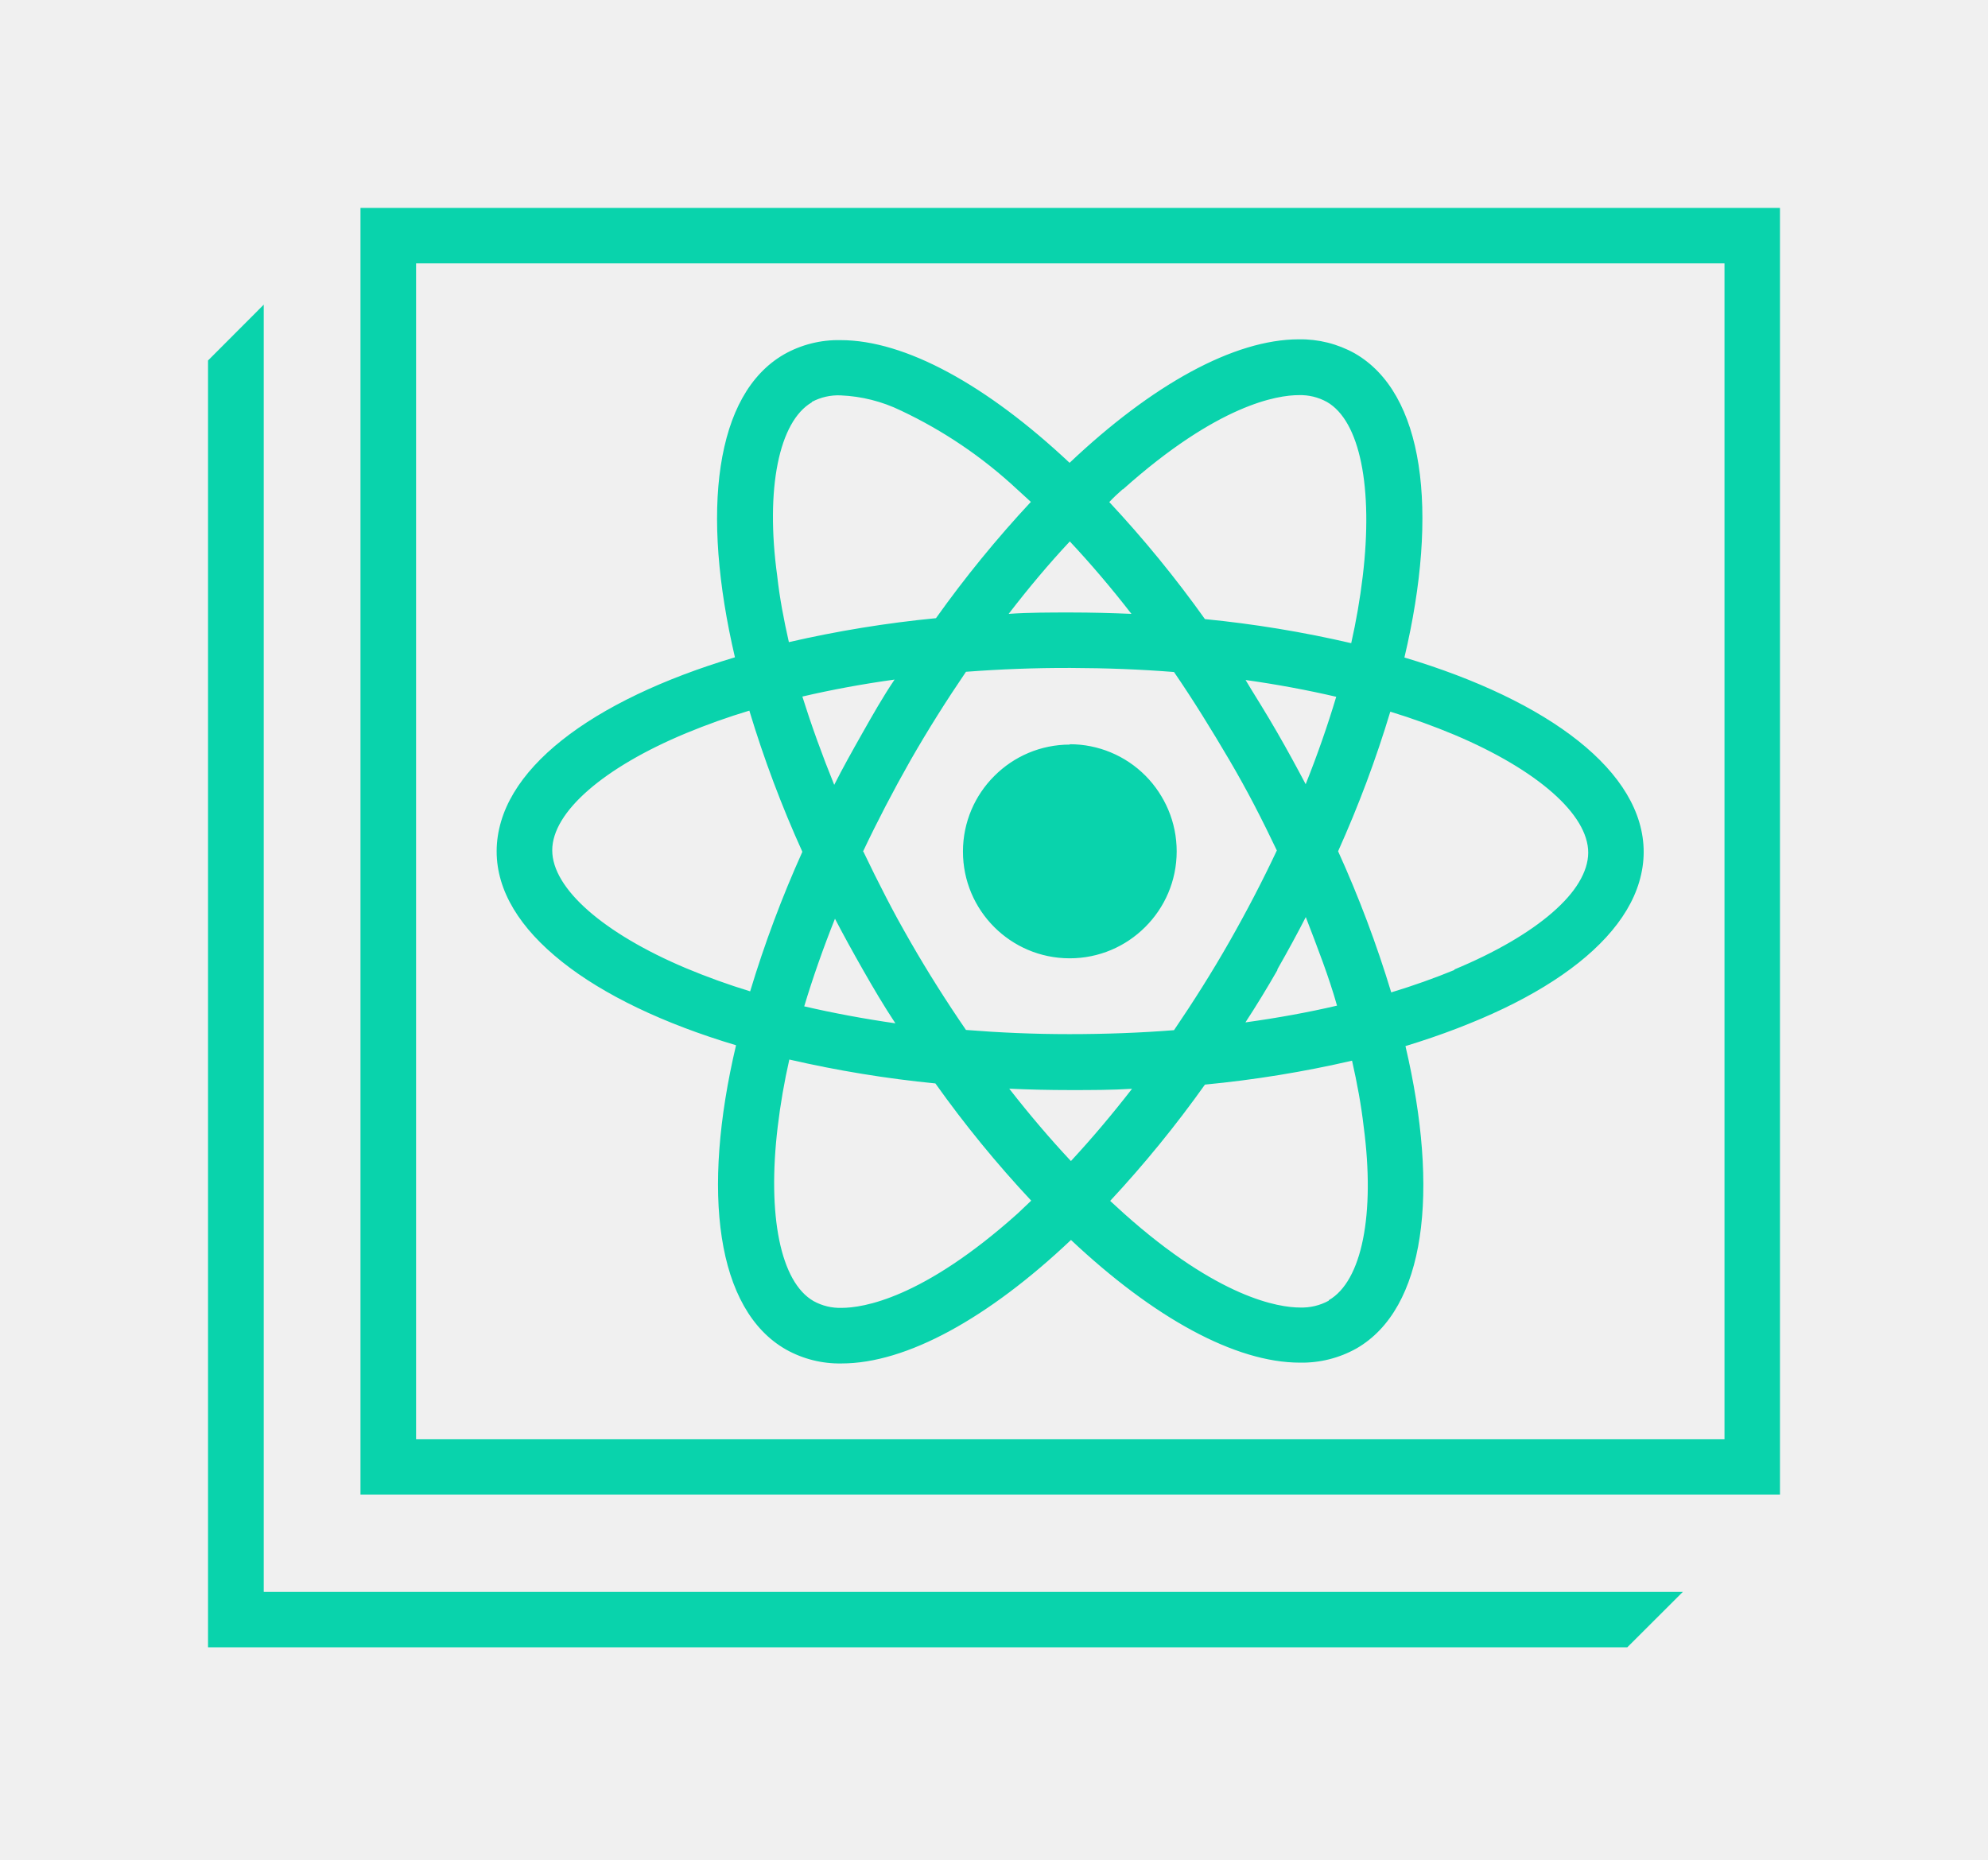
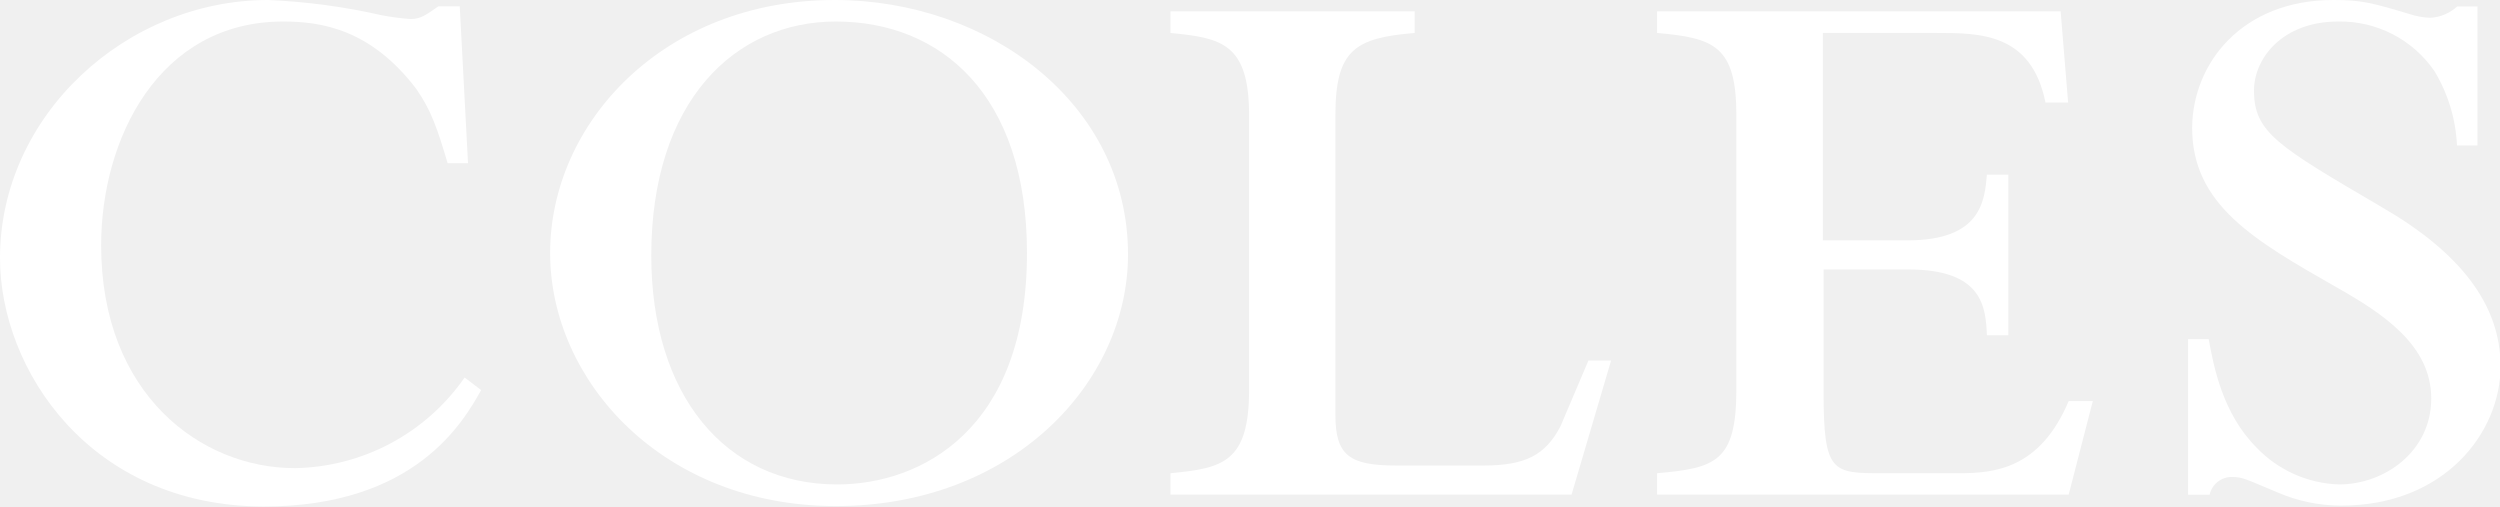
- <svg xmlns="http://www.w3.org/2000/svg" viewBox="0 0 170.96 159.93">
-   <defs>
-     <style>.cls-1{fill:#09d3ac;}</style>
-   </defs>
-   <path class="cls-1" d="M141.35,73.27c0-6.89-8.11-13-20.58-16.73,3-12.67,1.69-22.75-4.28-26.16a9.55,9.55,0,0,0-4.79-1.2c-5.57,0-12.61,3.89-19.72,10.62-7.11-6.68-14.13-10.55-19.69-10.55a9.46,9.46,0,0,0-4.86,1.22c-5.94,3.42-7.17,13.44-4.21,26.05-12.41,3.71-20.48,9.77-20.5,16.63s8.12,13,20.59,16.72c-3,12.68-1.7,22.75,4.28,26.16a9.41,9.41,0,0,0,4.78,1.2c5.58,0,12.62-3.89,19.73-10.62,7.1,6.68,14.12,10.55,19.69,10.55a9.59,9.59,0,0,0,4.86-1.22c5.94-3.42,7.16-13.44,4.21-26C133.27,86.18,141.34,80.12,141.35,73.27ZM96.56,42.06c8.19-7.33,13.31-8.12,15.13-8.12h0a4.71,4.71,0,0,1,2.42.58c2.86,1.63,4,7.38,3.09,15a56.73,56.73,0,0,1-1,5.79,97.7,97.7,0,0,0-12.58-2.07,98.47,98.47,0,0,0-8.24-10.08C95.75,42.79,96.15,42.42,96.56,42.06ZM71.77,78.94c.78,1.5,1.61,3,2.47,4.51S76,86.49,77,88c-2.71-.39-5.34-.88-7.84-1.46C69.86,84,70.75,81.5,71.77,78.94ZM69,59.9c2.53-.59,5.18-1.08,7.93-1.46-1,1.48-1.86,3-2.76,4.59s-1.69,3-2.46,4.52Q70.18,63.65,69,59.9Zm5.21,13.34q1.86-3.93,4.09-7.86c1.5-2.62,3.11-5.17,4.77-7.61,2.91-.22,5.91-.34,9-.33s6,.12,8.89.35c1.66,2.42,3.25,5,4.75,7.55s2.88,5.22,4.12,7.83c-1.23,2.62-2.6,5.25-4.08,7.85s-3.11,5.18-4.77,7.62c-2.91.23-5.91.34-9,.34s-6-.13-8.89-.36c-1.66-2.42-3.26-4.94-4.76-7.55S75.5,75.85,74.25,73.24Zm32.86-14.77c2.72.38,5.35.87,7.84,1.45-.74,2.47-1.62,5-2.64,7.55-.79-1.5-1.61-3-2.48-4.51S108,59.93,107.11,58.47Zm2.76,24.92q1.29-2.27,2.46-4.53c1,2.6,2,5.16,2.7,7.66-2.52.59-5.17,1.07-7.92,1.45Q108.52,85.75,109.87,83.39ZM92,46.56c1.8,1.92,3.57,4,5.3,6.23-1.71-.07-3.46-.12-5.23-.12s-3.58,0-5.33.12C88.45,50.57,90.2,48.48,92,46.56Zm-22.18-12A4.82,4.82,0,0,1,72.29,34a13.11,13.11,0,0,1,5.19,1.31,39.07,39.07,0,0,1,10,6.78l1.17,1.07a98.49,98.49,0,0,0-8.16,10,98.88,98.88,0,0,0-12.65,2.06c-.44-1.94-.8-3.84-1-5.67C65.8,42,67,36.24,69.81,34.6ZM64.53,85.26a58.75,58.75,0,0,1-5.54-2c-7.1-3-11.5-6.85-11.5-10.14S51.91,66,59,63.05a57.63,57.63,0,0,1,5.44-1.94A97.93,97.93,0,0,0,69,73.25,98.72,98.72,0,0,0,64.53,85.26Zm23,19.1c-8.19,7.33-13.31,8.11-15.14,8.11a4.69,4.69,0,0,1-2.42-.58c-2.86-1.63-4-7.38-3.09-15a56.07,56.07,0,0,1,1-5.78,99.51,99.51,0,0,0,12.58,2.06,97.17,97.17,0,0,0,8.24,10.08Zm4.57-4.51c-1.8-1.92-3.57-4-5.31-6.23,1.72.08,3.47.12,5.24.12s3.58,0,5.33-.11C95.63,95.85,93.87,97.93,92.09,99.85Zm22.18,12a4.82,4.82,0,0,1-2.48.59c-1.82,0-7-.8-15.16-8.1l-1.17-1.07a98.44,98.44,0,0,0,8.15-10,97,97,0,0,0,12.66-2.06c.44,1.94.79,3.84,1,5.67C118.27,104.42,117.12,110.18,114.27,111.81Zm10.8-28.44c-1.71.7-3.52,1.35-5.44,1.93a98.54,98.54,0,0,0-4.57-12.14,98.1,98.1,0,0,0,4.49-12,58.75,58.75,0,0,1,5.54,2c7.09,3,11.5,6.85,11.49,10.14S132.17,80.42,125.07,83.37ZM92,82.39a9.18,9.18,0,1,0-9.17-9.19A9.17,9.17,0,0,0,92,82.39ZM31,17.88V128.53H153.07V17.88ZM148.3,123.77H35.78V22.65H148.3Zm-85-33.9c-3,12.68-1.7,22.75,4.28,26.16a9.41,9.41,0,0,0,4.78,1.2c5.58,0,12.62-3.89,19.73-10.62,7.1,6.68,14.12,10.55,19.69,10.55a9.59,9.59,0,0,0,4.86-1.22c5.94-3.42,7.16-13.44,4.21-26,12.41-3.72,20.48-9.78,20.49-16.63s-8.11-13-20.58-16.73c3-12.67,1.69-22.75-4.28-26.16a9.55,9.55,0,0,0-4.79-1.2c-5.57,0-12.61,3.89-19.72,10.62-7.11-6.68-14.13-10.55-19.69-10.55a9.46,9.46,0,0,0-4.86,1.22c-5.94,3.42-7.17,13.44-4.21,26.05-12.41,3.71-20.48,9.77-20.5,16.63S50.84,86.13,63.31,89.87Zm24.21,14.49c-8.19,7.33-13.31,8.11-15.14,8.11a4.69,4.69,0,0,1-2.42-.58c-2.86-1.63-4-7.38-3.09-15a56.07,56.07,0,0,1,1-5.78,99.51,99.51,0,0,0,12.58,2.06,97.17,97.17,0,0,0,8.24,10.08Zm24.79-36.89c-.79-1.5-1.61-3-2.48-4.51s-1.8-3-2.72-4.49c2.72.38,5.35.87,7.84,1.45C114.21,62.39,113.33,64.92,112.31,67.47Zm2.72,19c-2.52.59-5.17,1.07-7.92,1.45q1.41-2.22,2.76-4.58t2.46-4.53C113.37,81.46,114.28,84,115,86.52Zm-5.21-13.35c-1.23,2.62-2.6,5.25-4.08,7.85s-3.11,5.18-4.77,7.62c-2.91.23-5.91.34-9,.34s-6-.13-8.89-.36c-1.66-2.42-3.26-4.94-4.76-7.55s-2.87-5.22-4.12-7.83q1.86-3.93,4.09-7.86c1.5-2.62,3.11-5.17,4.77-7.61,2.91-.22,5.91-.34,9-.33s6,.12,8.89.35c1.66,2.42,3.25,5,4.75,7.55S108.58,70.56,109.82,73.17ZM77,88c-2.71-.39-5.34-.88-7.84-1.46.74-2.46,1.63-5,2.65-7.55.78,1.5,1.61,3,2.47,4.51S76,86.49,77,88ZM74.21,63c-.87,1.5-1.69,3-2.46,4.52Q70.18,63.65,69,59.9c2.53-.59,5.18-1.08,7.93-1.46C76,59.92,75.11,61.45,74.21,63ZM92.09,99.85c-1.8-1.92-3.57-4-5.31-6.23,1.72.08,3.47.12,5.24.12s3.58,0,5.33-.11C95.63,95.85,93.87,97.93,92.09,99.85Zm22.18,12a4.82,4.82,0,0,1-2.48.59c-1.82,0-7-.8-15.16-8.1l-1.17-1.07a98.44,98.44,0,0,0,8.15-10,97,97,0,0,0,12.66-2.06c.44,1.94.79,3.84,1,5.67C118.27,104.42,117.12,110.18,114.27,111.81Zm5.28-50.66a58.75,58.75,0,0,1,5.54,2c7.09,3,11.5,6.85,11.49,10.14s-4.41,7.16-11.51,10.11c-1.71.7-3.52,1.35-5.44,1.93a98.54,98.54,0,0,0-4.57-12.14A98.1,98.1,0,0,0,119.55,61.15Zm-23-19.09c8.19-7.33,13.31-8.12,15.13-8.12h0a4.71,4.71,0,0,1,2.42.58c2.86,1.63,4,7.38,3.09,15a56.73,56.73,0,0,1-1,5.79,97.7,97.7,0,0,0-12.58-2.07,98.47,98.47,0,0,0-8.24-10.08C95.75,42.79,96.15,42.42,96.56,42.06ZM92,46.56c1.8,1.92,3.57,4,5.3,6.23-1.71-.07-3.46-.12-5.23-.12s-3.58,0-5.33.12C88.45,50.57,90.2,48.48,92,46.56Zm-22.18-12A4.82,4.82,0,0,1,72.29,34a13.11,13.11,0,0,1,5.19,1.31,39.07,39.07,0,0,1,10,6.78l1.17,1.07a98.49,98.49,0,0,0-8.16,10,98.88,98.88,0,0,0-12.65,2.06c-.44-1.94-.8-3.84-1-5.67C65.8,42,67,36.24,69.81,34.6ZM59,63.05a57.63,57.63,0,0,1,5.44-1.94A97.93,97.93,0,0,0,69,73.25a98.72,98.72,0,0,0-4.49,12,58.75,58.75,0,0,1-5.54-2c-7.1-3-11.5-6.85-11.5-10.14S51.91,66,59,63.05Zm33,1a9.18,9.18,0,1,0,9.17,9.19A9.17,9.17,0,0,0,92,64Zm0,0a9.18,9.18,0,1,0,9.17,9.19A9.17,9.17,0,0,0,92,64Zm0,0a9.18,9.18,0,1,0,9.17,9.19A9.17,9.17,0,0,0,92,64Zm49.35,9.24c0-6.89-8.11-13-20.58-16.73,3-12.67,1.69-22.75-4.28-26.16a9.55,9.55,0,0,0-4.79-1.2c-5.57,0-12.61,3.89-19.72,10.62-7.11-6.68-14.13-10.55-19.69-10.55a9.46,9.46,0,0,0-4.86,1.22c-5.94,3.42-7.17,13.44-4.21,26.05-12.41,3.71-20.48,9.77-20.5,16.63s8.12,13,20.59,16.72c-3,12.68-1.7,22.75,4.28,26.16a9.41,9.41,0,0,0,4.78,1.2c5.58,0,12.62-3.89,19.73-10.62,7.1,6.68,14.12,10.55,19.69,10.55a9.59,9.59,0,0,0,4.86-1.22c5.94-3.42,7.16-13.44,4.21-26C133.27,86.18,141.34,80.12,141.35,73.27ZM96.56,42.06c8.19-7.33,13.31-8.12,15.13-8.12h0a4.71,4.71,0,0,1,2.42.58c2.86,1.63,4,7.38,3.09,15a56.73,56.73,0,0,1-1,5.79,97.7,97.7,0,0,0-12.58-2.07,98.47,98.47,0,0,0-8.24-10.08C95.75,42.79,96.15,42.42,96.56,42.06ZM71.77,78.94c.78,1.5,1.61,3,2.47,4.51S76,86.49,77,88c-2.71-.39-5.34-.88-7.84-1.46C69.86,84,70.75,81.5,71.77,78.94ZM69,59.9c2.53-.59,5.18-1.08,7.93-1.46-1,1.48-1.86,3-2.76,4.59s-1.69,3-2.46,4.52Q70.18,63.65,69,59.9Zm5.21,13.34q1.86-3.93,4.09-7.86c1.5-2.62,3.11-5.17,4.77-7.61,2.91-.22,5.91-.34,9-.33s6,.12,8.89.35c1.66,2.42,3.25,5,4.75,7.55s2.88,5.22,4.12,7.83c-1.23,2.62-2.6,5.25-4.08,7.85s-3.11,5.18-4.77,7.62c-2.91.23-5.91.34-9,.34s-6-.13-8.89-.36c-1.66-2.42-3.26-4.94-4.76-7.55S75.5,75.85,74.25,73.24Zm32.86-14.77c2.72.38,5.35.87,7.84,1.45-.74,2.47-1.62,5-2.64,7.55-.79-1.5-1.61-3-2.48-4.51S108,59.93,107.11,58.47Zm2.76,24.92q1.29-2.27,2.46-4.53c1,2.6,2,5.16,2.7,7.66-2.52.59-5.17,1.07-7.92,1.45Q108.52,85.75,109.87,83.39ZM92,46.56c1.8,1.92,3.57,4,5.3,6.23-1.71-.07-3.46-.12-5.23-.12s-3.58,0-5.33.12C88.45,50.57,90.2,48.48,92,46.56Zm-22.18-12A4.82,4.82,0,0,1,72.29,34a13.11,13.11,0,0,1,5.19,1.31,39.07,39.07,0,0,1,10,6.78l1.17,1.07a98.49,98.49,0,0,0-8.16,10,98.88,98.88,0,0,0-12.65,2.06c-.44-1.94-.8-3.84-1-5.67C65.8,42,67,36.24,69.81,34.6ZM64.53,85.26a58.75,58.75,0,0,1-5.54-2c-7.1-3-11.5-6.85-11.5-10.14S51.91,66,59,63.05a57.63,57.63,0,0,1,5.44-1.94A97.93,97.93,0,0,0,69,73.25,98.72,98.72,0,0,0,64.53,85.26Zm23,19.1c-8.19,7.33-13.31,8.11-15.14,8.11a4.69,4.69,0,0,1-2.42-.58c-2.86-1.63-4-7.38-3.09-15a56.07,56.07,0,0,1,1-5.78,99.51,99.51,0,0,0,12.58,2.06,97.17,97.17,0,0,0,8.24,10.08Zm4.57-4.51c-1.8-1.92-3.57-4-5.31-6.23,1.72.08,3.47.12,5.24.12s3.58,0,5.33-.11C95.63,95.85,93.87,97.93,92.09,99.85Zm22.18,12a4.82,4.82,0,0,1-2.48.59c-1.82,0-7-.8-15.16-8.1l-1.17-1.07a98.44,98.44,0,0,0,8.15-10,97,97,0,0,0,12.66-2.06c.44,1.94.79,3.84,1,5.67C118.27,104.42,117.12,110.18,114.27,111.81Zm10.8-28.44c-1.71.7-3.52,1.35-5.44,1.93a98.54,98.54,0,0,0-4.57-12.14,98.1,98.1,0,0,0,4.49-12,58.75,58.75,0,0,1,5.54,2c7.09,3,11.5,6.85,11.49,10.14S132.17,80.42,125.07,83.37ZM92,82.39a9.18,9.18,0,1,0-9.17-9.19A9.17,9.17,0,0,0,92,82.39Zm-69.32,54.5V26.2L17.89,31V141.66H139.94l4.78-4.77Z" />
+ <svg xmlns="http://www.w3.org/2000/svg" viewBox="0 0 220.72 44.68">
+   <path d="M41.32,14.41h-1.8c-.89-3-1.45-4.69-2.79-6.59C32.72,2.57,28.36,1.9,25,1.9,14,1.9,8.93,12.28,8.93,21.66c0,13.18,8.83,19.67,17.09,19.67a18.61,18.61,0,0,0,15-8l1.46,1.11c-1.57,2.79-5.81,10.28-19.21,10.28C7.92,44.68,0,32.62,0,22.78,0,10.17,11.16,0,23.67,0a55.87,55.87,0,0,1,10,1.34,21.64,21.64,0,0,0,2.57.34c.9,0,1.34-.34,2.46-1.12h1.89Z" fill="#fff" />
+   <path d="M73.69,0C58.61,0,48.57,10.84,48.57,22.34c0,11.27,9.93,22.34,25.23,22.34,15.53,0,25.79-10.84,25.79-22.22C99.59,9.17,87.31,0,73.69,0m.11,1.9c9.28,0,16.87,6.48,16.87,20.44,0,15.64-9.39,20.43-16.76,20.43C64,42.77,57.5,34.84,57.5,22.56,57.5,8.94,64.87,1.9,73.8,1.9" fill="#fff" />
+   <path d="M138.75,43.67H103.34V41.78c4.59-.45,6.94-.91,6.94-7.38V10.17c0-6.37-2.46-6.82-6.94-7.26V1H124.9V2.91c-5.23.44-7,1.45-7,7.26V36.63c0,3.57,1.23,4.47,5.36,4.47h7.7c3.69,0,5.47-.9,6.81-3.46l2.47-5.81h2Z" fill="#fff" />
+   <path d="M182.59,9.05h-2c-1.23-6.14-5.81-6.14-9.6-6.14H160.94V21.22h7.48c6.47,0,6.8-3.46,7-5.8h1.89V29.6h-1.89c-.11-2.47-.34-5.81-6.94-5.81H161V34.63c0,7.15.77,7.15,5.24,7.15h6.69c3.14,0,7.16-.35,9.71-6.37h2.13l-2.13,8.26H146.3V41.78c5.14-.45,7-1,7-7.38V10.17c0-6.14-2-6.82-7-7.26V1h35.63Z" fill="#fff" />
+   <path d="M218.71,12.84h-1.79a13.86,13.86,0,0,0-2-6.58,10.08,10.08,0,0,0-8.49-4.36C201.51,1.9,199,5.15,199,8c0,3.7,2.12,4.92,11.27,10.28,6.92,4,10.5,8.6,10.5,14.07,0,5.8-4.91,12.29-14.07,12.29A14.15,14.15,0,0,1,201,43.44c-2.68-1.11-3-1.33-3.92-1.33a2,2,0,0,0-2,1.57h-1.9V29.94H195c.45,2.45,1.23,6.58,4.24,9.59a10.52,10.52,0,0,0,7.27,3.24c4,0,8.14-2.9,8.14-7.59s-4.23-7.48-8.37-9.82c-7.25-4.14-12.74-7.27-12.74-14.08C193.58,5.59,197.94,0,206,0c2.46,0,3.36.23,6.7,1.23a6.48,6.48,0,0,0,1.9.34,3.81,3.81,0,0,0,2.34-1h1.79V12.84Z" fill="#fff" />
</svg>
